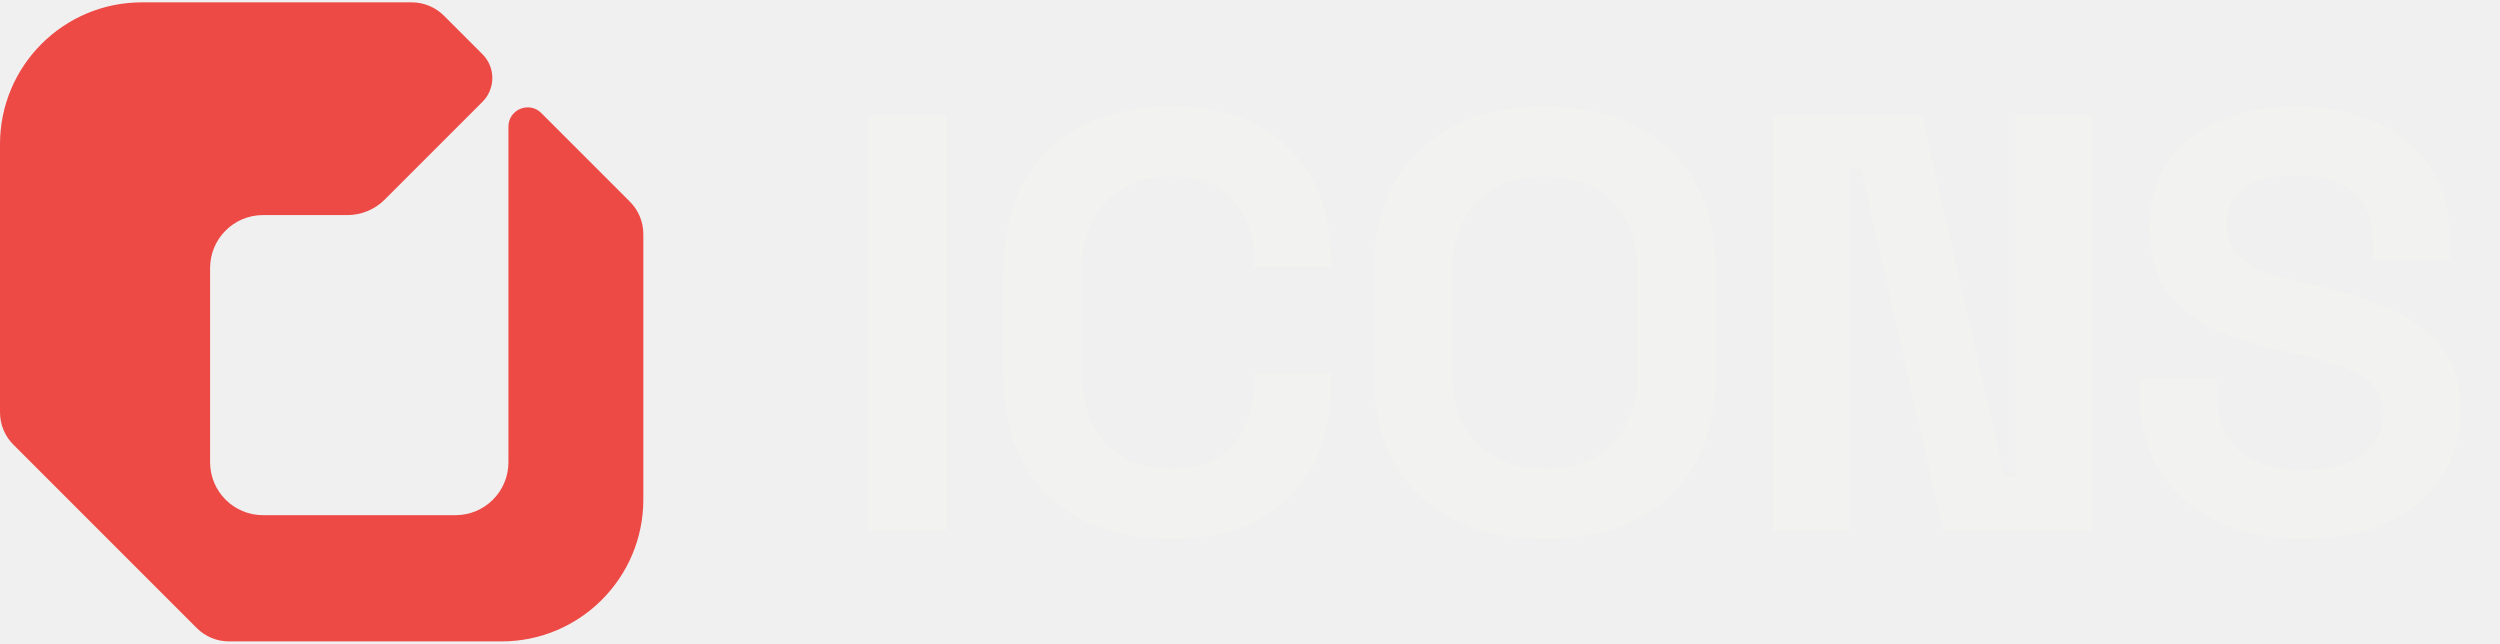
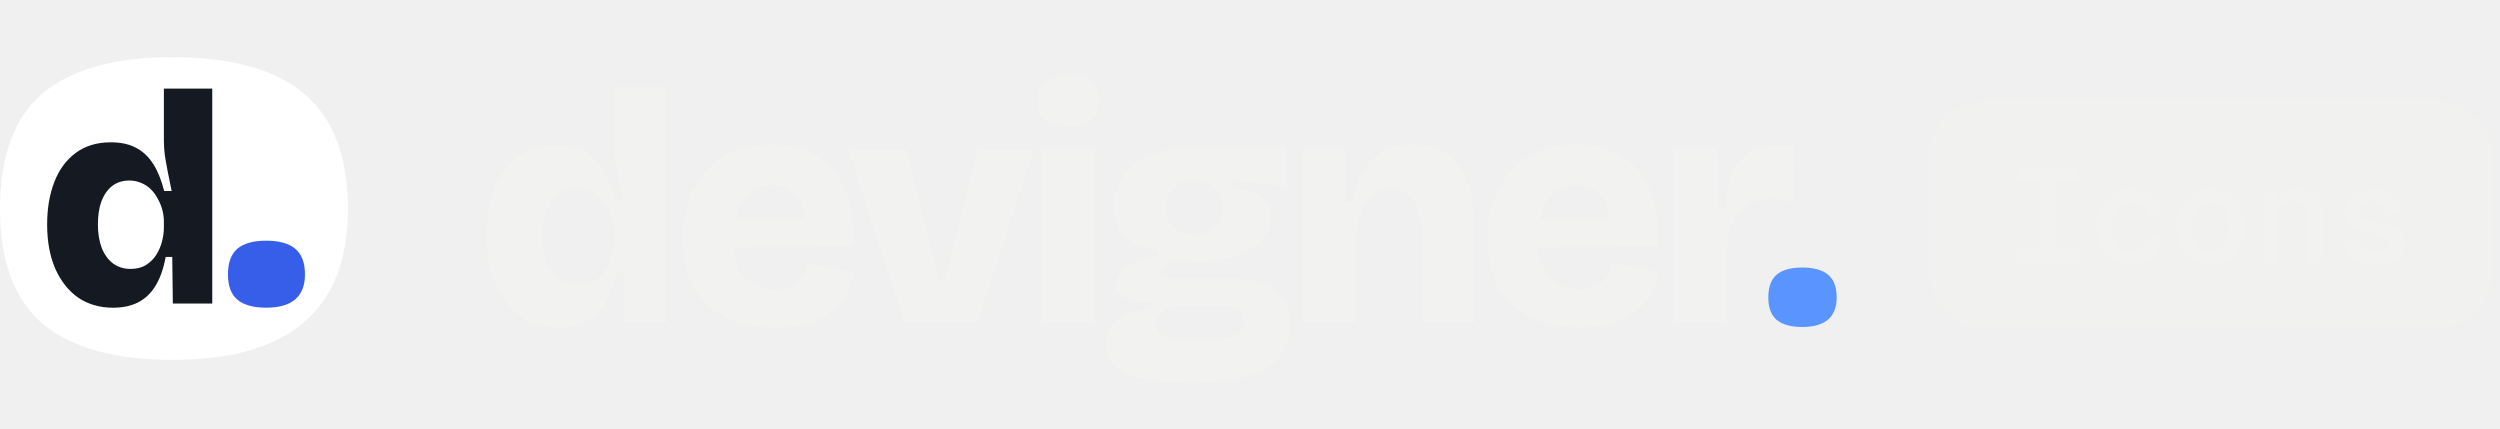
- <svg xmlns="http://www.w3.org/2000/svg" width="233" height="60" viewBox="0 0 233 60" fill="none">
-   <path fill-rule="evenodd" clip-rule="evenodd" d="M44.967 9.49a3.137 3.137 0 0 0 0-4.436L41.38 1.467A4.26 4.26 0 0 0 38.37.22H13.22C5.919.22 0 6.139 0 13.44v24.992c0 1.13.448 2.212 1.247 3.01l17.089 17.091a4.26 4.26 0 0 0 3.01 1.247h25.392c7.3 0 13.22-5.919 13.22-13.22V21.81a4.26 4.26 0 0 0-1.247-3.01l-8.265-8.266c-1.13-1.13-3.06-.33-3.06 1.268v31.282a4.93 4.93 0 0 1-4.93 4.93H24.512a4.93 4.93 0 0 1-4.93-4.93V24.976a4.93 4.93 0 0 1 4.93-4.93h7.857a4.93 4.93 0 0 0 3.486-1.444z" fill="#ED4A46" />
-   <path d="M80.915 49.45V10.698h7.307V49.45zm28.215.775q-7.197 0-11.404-3.986-4.207-4.04-4.207-11.515v-9.3q0-7.474 4.207-11.46 4.207-4.041 11.404-4.041 7.141 0 11.017 3.93 3.93 3.875 3.93 10.685v.332h-7.196v-.553q0-3.433-1.938-5.647-1.882-2.215-5.813-2.215-3.875 0-6.089 2.38-2.215 2.382-2.215 6.478v9.522q0 4.041 2.215 6.477 2.214 2.38 6.089 2.38 3.931 0 5.813-2.214 1.938-2.27 1.938-5.647v-.996h7.196v.775q0 6.81-3.93 10.74-3.876 3.875-11.017 3.875m34.852 0q-7.306 0-11.625-3.986-4.318-4.04-4.318-11.515v-9.3q0-7.474 4.318-11.46 4.319-4.041 11.625-4.041 7.308 0 11.626 4.041 4.318 3.986 4.318 11.46v9.3q0 7.474-4.318 11.515-4.318 3.986-11.626 3.986m0-6.532q4.097 0 6.367-2.381t2.27-6.366v-9.744q0-3.986-2.27-6.366t-6.367-2.38q-4.041 0-6.366 2.38-2.27 2.38-2.27 6.366v9.744q0 3.985 2.27 6.366 2.325 2.38 6.366 2.38m21.247 5.757V10.698h13.895l7.695 33.77h.996v-33.77h7.197V49.45h-13.895l-7.695-33.77h-.997v33.77zm49.432.775q-4.485 0-7.917-1.605t-5.37-4.595q-1.937-2.99-1.937-7.197v-1.55h7.196v1.55q0 3.487 2.16 5.26 2.159 1.715 5.868 1.715 3.764 0 5.591-1.494 1.882-1.495 1.882-3.82 0-1.605-.941-2.602-.885-.997-2.657-1.606-1.717-.664-4.207-1.218l-1.274-.276q-3.986-.886-6.864-2.215-2.824-1.383-4.374-3.598-1.495-2.215-1.495-5.758t1.661-6.034q1.716-2.547 4.761-3.875 3.1-1.384 7.252-1.384 4.153 0 7.363 1.44 3.266 1.383 5.093 4.207 1.883 2.768 1.883 6.975v1.66h-7.197v-1.66q0-2.214-.886-3.543-.831-1.384-2.436-1.993-1.605-.664-3.82-.664-3.32 0-4.927 1.273-1.55 1.218-1.55 3.377 0 1.44.72 2.436.775.997 2.27 1.66 1.494.664 3.82 1.163l1.273.277q4.152.885 7.197 2.27 3.1 1.383 4.816 3.653t1.716 5.813-1.827 6.256q-1.772 2.657-5.093 4.207-3.266 1.495-7.75 1.495" fill="#F2F2F0" />
+ <svg xmlns="http://www.w3.org/2000/svg" width="350" height="60" viewBox="0 0 350 60" fill="none">
+   <g transform="translate(0 8.0) scale(2.2)">
+     <path fill="#fff" d="M10.963 19.264q-5.535 0-8.302-2.341Q0 14.58 0 9.685q0-5.002 2.66-7.343Q5.429 0 10.964 0q5.64 0 8.408 2.342 2.767 2.34 2.767 7.343 0 9.58-11.176 9.58" />
+     <path fill="#151922" d="M7.199 15.946q-1.253 0-2.204-.627-.93-.646-1.463-1.824Q3 12.298 3 10.645q0-1.52.456-2.698t1.349-1.843q.912-.684 2.242-.684.95 0 1.596.342.664.342 1.102 1.026.437.684.703 1.729h.475l-.247-1.216q-.115-.59-.19-1.083a8 8 0 0 1-.057-.893V2h3.078v13.68h-2.508l-.038-2.964h-.418q-.21 1.14-.665 1.862a2.77 2.77 0 0 1-1.121 1.045q-.665.323-1.558.323m1.102-2.47q.59 0 .988-.247.418-.266.665-.665t.361-.855.114-.855v-.399q0-.36-.095-.722a3 3 0 0 0-.285-.703 2.3 2.3 0 0 0-.437-.608 1.9 1.9 0 0 0-.627-.418 1.85 1.85 0 0 0-.76-.152q-.627 0-1.083.342-.437.342-.684.969-.228.627-.228 1.482t.247 1.501q.247.627.722.988.475.342 1.102.342" />
+     <path fill="#365ee9" d="M16.934 15.944q-1.226 0-1.838-.518-.59-.519-.59-1.602 0-1.108.59-1.626.612-.519 1.837-.518 1.249 0 1.862.518.612.518.612 1.626 0 2.12-2.474 2.12" />
+   </g>
+   <g transform="translate(66.60 45.18) scale(0.046)">
+     <path fill="#f2f2f0" transform="translate(0 0)" d="M253 14Q188 14 138 -19Q89 -53 61 -115Q33 -178 33 -265Q33 -347 57 -408Q81 -470 128 -505Q175 -540 245 -540Q295 -540 329 -522Q364 -504 387 -468Q410 -431 423 -376H447Q440 -409 434 -440Q428 -470 425 -497Q421 -524 421 -545V-718H583V-253V0H451L449 -157H428Q417 -97 394 -59Q370 -21 335 -4Q300 14 253 14ZM311 -116Q341 -116 362 -129Q383 -142 396 -163Q409 -183 415 -208Q422 -232 422 -254V-274Q422 -294 417 -314Q411 -333 402 -351Q392 -369 378 -382Q365 -396 346 -404Q328 -412 307 -412Q274 -412 251 -393Q228 -375 215 -342Q202 -309 202 -264Q202 -220 216 -187Q229 -153 253 -134Q278 -116 311 -116Z" />
+     <path fill="#f2f2f0" transform="translate(599 0)" d="M311 14Q245 14 193 -4Q141 -22 105 -56Q69 -90 50 -140Q31 -190 31 -254Q31 -316 49 -369Q67 -422 102 -461Q136 -500 187 -521Q237 -542 301 -542Q364 -542 413 -521Q461 -500 493 -460Q524 -420 539 -363Q553 -306 548 -232L137 -229V-314L453 -317L399 -277Q406 -326 393 -358Q381 -389 356 -404Q332 -419 302 -419Q267 -419 241 -400Q214 -381 200 -345Q185 -309 185 -257Q185 -175 220 -138Q256 -101 311 -101Q337 -101 355 -109Q373 -116 384 -128Q396 -139 402 -153Q408 -168 412 -181L552 -153Q546 -116 528 -86Q511 -55 482 -33Q453 -10 411 2Q369 14 311 14Z" />
+     <path fill="#f2f2f0" transform="translate(1126 0)" d="M179 0 8 -527H186L286 -127H302L403 -527H573L401 0Z" />
+     <path fill="#f2f2f0" transform="translate(1662 0)" d="M60 0V-528H222V0ZM141 -599Q95 -599 71 -619Q46 -638 46 -675Q46 -713 71 -732Q95 -752 141 -752Q188 -752 213 -732Q237 -712 237 -675Q237 -639 213 -619Q188 -599 141 -599Z" />
+     <path fill="#f2f2f0" transform="translate(1899 0)" d="M273 183Q185 183 129 170Q73 156 47 130Q21 104 21 65Q21 19 57 -9Q93 -38 164 -43V-62Q109 -62 80 -74Q50 -85 50 -115Q50 -144 79 -167Q108 -190 175 -201V-221Q114 -227 78 -262Q43 -298 43 -356Q43 -405 71 -446Q98 -486 154 -510Q210 -534 293 -534H566V-413L398 -435V-413Q465 -403 493 -382Q521 -360 521 -323Q521 -283 494 -252Q467 -221 417 -204Q368 -186 298 -186Q285 -186 270 -187Q255 -189 218 -193Q202 -179 193 -170Q184 -161 184 -153Q184 -147 189 -143Q194 -139 203 -137Q212 -135 223 -135H384Q404 -135 437 -133Q469 -130 501 -117Q534 -104 556 -75Q578 -46 578 8Q578 67 546 106Q513 145 445 164Q377 183 273 183ZM292 54Q351 54 383 48Q415 42 427 30Q439 17 439 -2Q439 -19 432 -30Q425 -40 414 -44Q403 -48 392 -49Q380 -50 372 -50H243Q206 -49 189 -32Q172 -15 172 8Q172 26 184 36Q196 46 223 50Q249 54 292 54ZM287 -267Q329 -267 350 -290Q372 -313 372 -348Q372 -385 350 -410Q328 -434 288 -434Q247 -434 225 -410Q202 -385 202 -348Q202 -325 212 -306Q222 -288 241 -277Q260 -267 287 -267Z" />
+     <path fill="#f2f2f0" transform="translate(2456 0)" d="M60 0V-316V-528H190L192 -368H212Q224 -426 248 -465Q271 -504 308 -523Q345 -542 396 -542Q488 -542 536 -478Q584 -414 584 -273V0H422V-255Q422 -335 400 -372Q377 -408 332 -408Q294 -408 270 -386Q246 -363 234 -324Q222 -285 222 -236V0Z" />
+     <path fill="#f2f2f0" transform="translate(3048 0)" d="M311 14Q245 14 193 -4Q141 -22 105 -56Q69 -90 50 -140Q31 -190 31 -254Q31 -316 49 -369Q67 -422 102 -461Q136 -500 187 -521Q237 -542 301 -542Q364 -542 413 -521Q461 -500 493 -460Q524 -420 539 -363Q553 -306 548 -232L137 -229V-314L453 -317L399 -277Q406 -326 393 -358Q381 -389 356 -404Q332 -419 302 -419Q267 -419 241 -400Q214 -381 200 -345Q185 -309 185 -257Q185 -175 220 -138Q256 -101 311 -101Q337 -101 355 -109Q373 -116 384 -128Q396 -139 402 -153Q408 -168 412 -181L552 -153Q546 -116 528 -86Q511 -55 482 -33Q453 -10 411 2Q369 14 311 14Z" />
+     <path fill="#f2f2f0" transform="translate(3586 0)" d="M60 0V-248V-528H192L195 -347H215Q222 -417 241 -460Q260 -502 296 -521Q331 -540 384 -540Q393 -540 404 -539Q414 -538 428 -535L422 -363Q405 -371 386 -374Q367 -377 353 -377Q315 -377 287 -361Q259 -346 243 -315Q227 -284 222 -237V0Z" />
+     <path fill="#5a94ff" transform="translate(3912 0)" d="M125 13Q73 13 47 -9Q22 -31 22 -77Q22 -124 47 -146Q73 -168 125 -168Q178 -168 204 -146Q230 -124 230 -77Q230 13 125 13Z" />
+   </g>
+   <rect x="270.03" y="14.0" width="79.00" height="32" rx="8" fill="#f2f2f0" fill-opacity="0.12" />
+   <path fill="#f2f2f0" d="M282.51 36.84V34.96H285.73V25.23H282.51V23.35H290.95V25.23H287.72V34.96H290.95V36.84ZM298.36 37.07Q296.94 37.07 295.88 36.41Q294.81 35.76 294.22 34.57Q293.64 33.38 293.64 31.79Q293.64 30.19 294.22 29.01Q294.81 27.83 295.88 27.17Q296.94 26.5 298.36 26.5Q299.51 26.5 300.42 26.94Q301.33 27.37 301.92 28.18Q302.52 28.99 302.71 30.14L300.74 30.26Q300.53 29.3 299.9 28.79Q299.28 28.27 298.37 28.27Q297.09 28.27 296.37 29.21Q295.64 30.15 295.64 31.79Q295.64 33.42 296.37 34.36Q297.09 35.3 298.37 35.3Q299.28 35.3 299.93 34.76Q300.59 34.22 300.8 33.15L302.77 33.28Q302.58 34.42 301.97 35.27Q301.37 36.13 300.44 36.6Q299.51 37.07 298.36 37.07ZM309.53 37.07Q308.12 37.07 307.07 36.42Q306.02 35.77 305.44 34.58Q304.85 33.39 304.85 31.79Q304.85 30.17 305.44 28.98Q306.02 27.8 307.07 27.15Q308.12 26.5 309.53 26.5Q310.93 26.5 311.99 27.15Q313.04 27.8 313.62 28.98Q314.2 30.17 314.2 31.79Q314.2 33.39 313.62 34.58Q313.04 35.77 311.99 36.42Q310.93 37.07 309.53 37.07ZM309.53 35.3Q310.8 35.3 311.5 34.37Q312.2 33.44 312.2 31.78Q312.2 30.13 311.5 29.2Q310.8 28.27 309.53 28.27Q308.26 28.27 307.56 29.2Q306.86 30.13 306.86 31.78Q306.86 33.44 307.56 34.37Q308.26 35.3 309.53 35.3ZM316.75 36.84V26.73H318.51L318.57 29.37L318.36 29.22Q318.55 28.29 319.04 27.69Q319.53 27.09 320.22 26.8Q320.92 26.5 321.72 26.5Q322.86 26.5 323.6 27.01Q324.35 27.51 324.73 28.38Q325.11 29.24 325.11 30.32V36.84H323.19V30.82Q323.19 29.5 322.69 28.84Q322.19 28.17 321.17 28.17Q320.47 28.17 319.91 28.48Q319.34 28.79 319.01 29.38Q318.67 29.98 318.67 30.86V36.84ZM332.49 37.07Q331.12 37.07 330.16 36.61Q329.2 36.15 328.66 35.38Q328.13 34.61 328.05 33.66L330.01 33.55Q330.17 34.38 330.78 34.86Q331.39 35.34 332.5 35.34Q333.54 35.34 334.09 35.05Q334.64 34.76 334.64 34.16Q334.64 33.78 334.45 33.52Q334.26 33.27 333.74 33.09Q333.22 32.9 332.21 32.72Q330.72 32.44 329.87 32.04Q329.01 31.65 328.66 31.05Q328.3 30.45 328.3 29.6Q328.3 28.72 328.74 28.02Q329.19 27.32 330.07 26.91Q330.95 26.5 332.24 26.5Q333.58 26.5 334.46 26.97Q335.34 27.43 335.83 28.17Q336.31 28.92 336.45 29.79L334.49 29.91Q334.38 29.42 334.09 29.04Q333.8 28.67 333.33 28.45Q332.86 28.24 332.23 28.24Q331.22 28.24 330.74 28.63Q330.27 29.03 330.27 29.6Q330.27 30.06 330.5 30.34Q330.73 30.62 331.26 30.79Q331.8 30.97 332.71 31.13Q334.24 31.39 335.08 31.78Q335.93 32.17 336.27 32.74Q336.61 33.31 336.61 34.15Q336.61 35.06 336.09 35.71Q335.57 36.36 334.64 36.72Q333.71 37.07 332.49 37.07Z" />
</svg>
